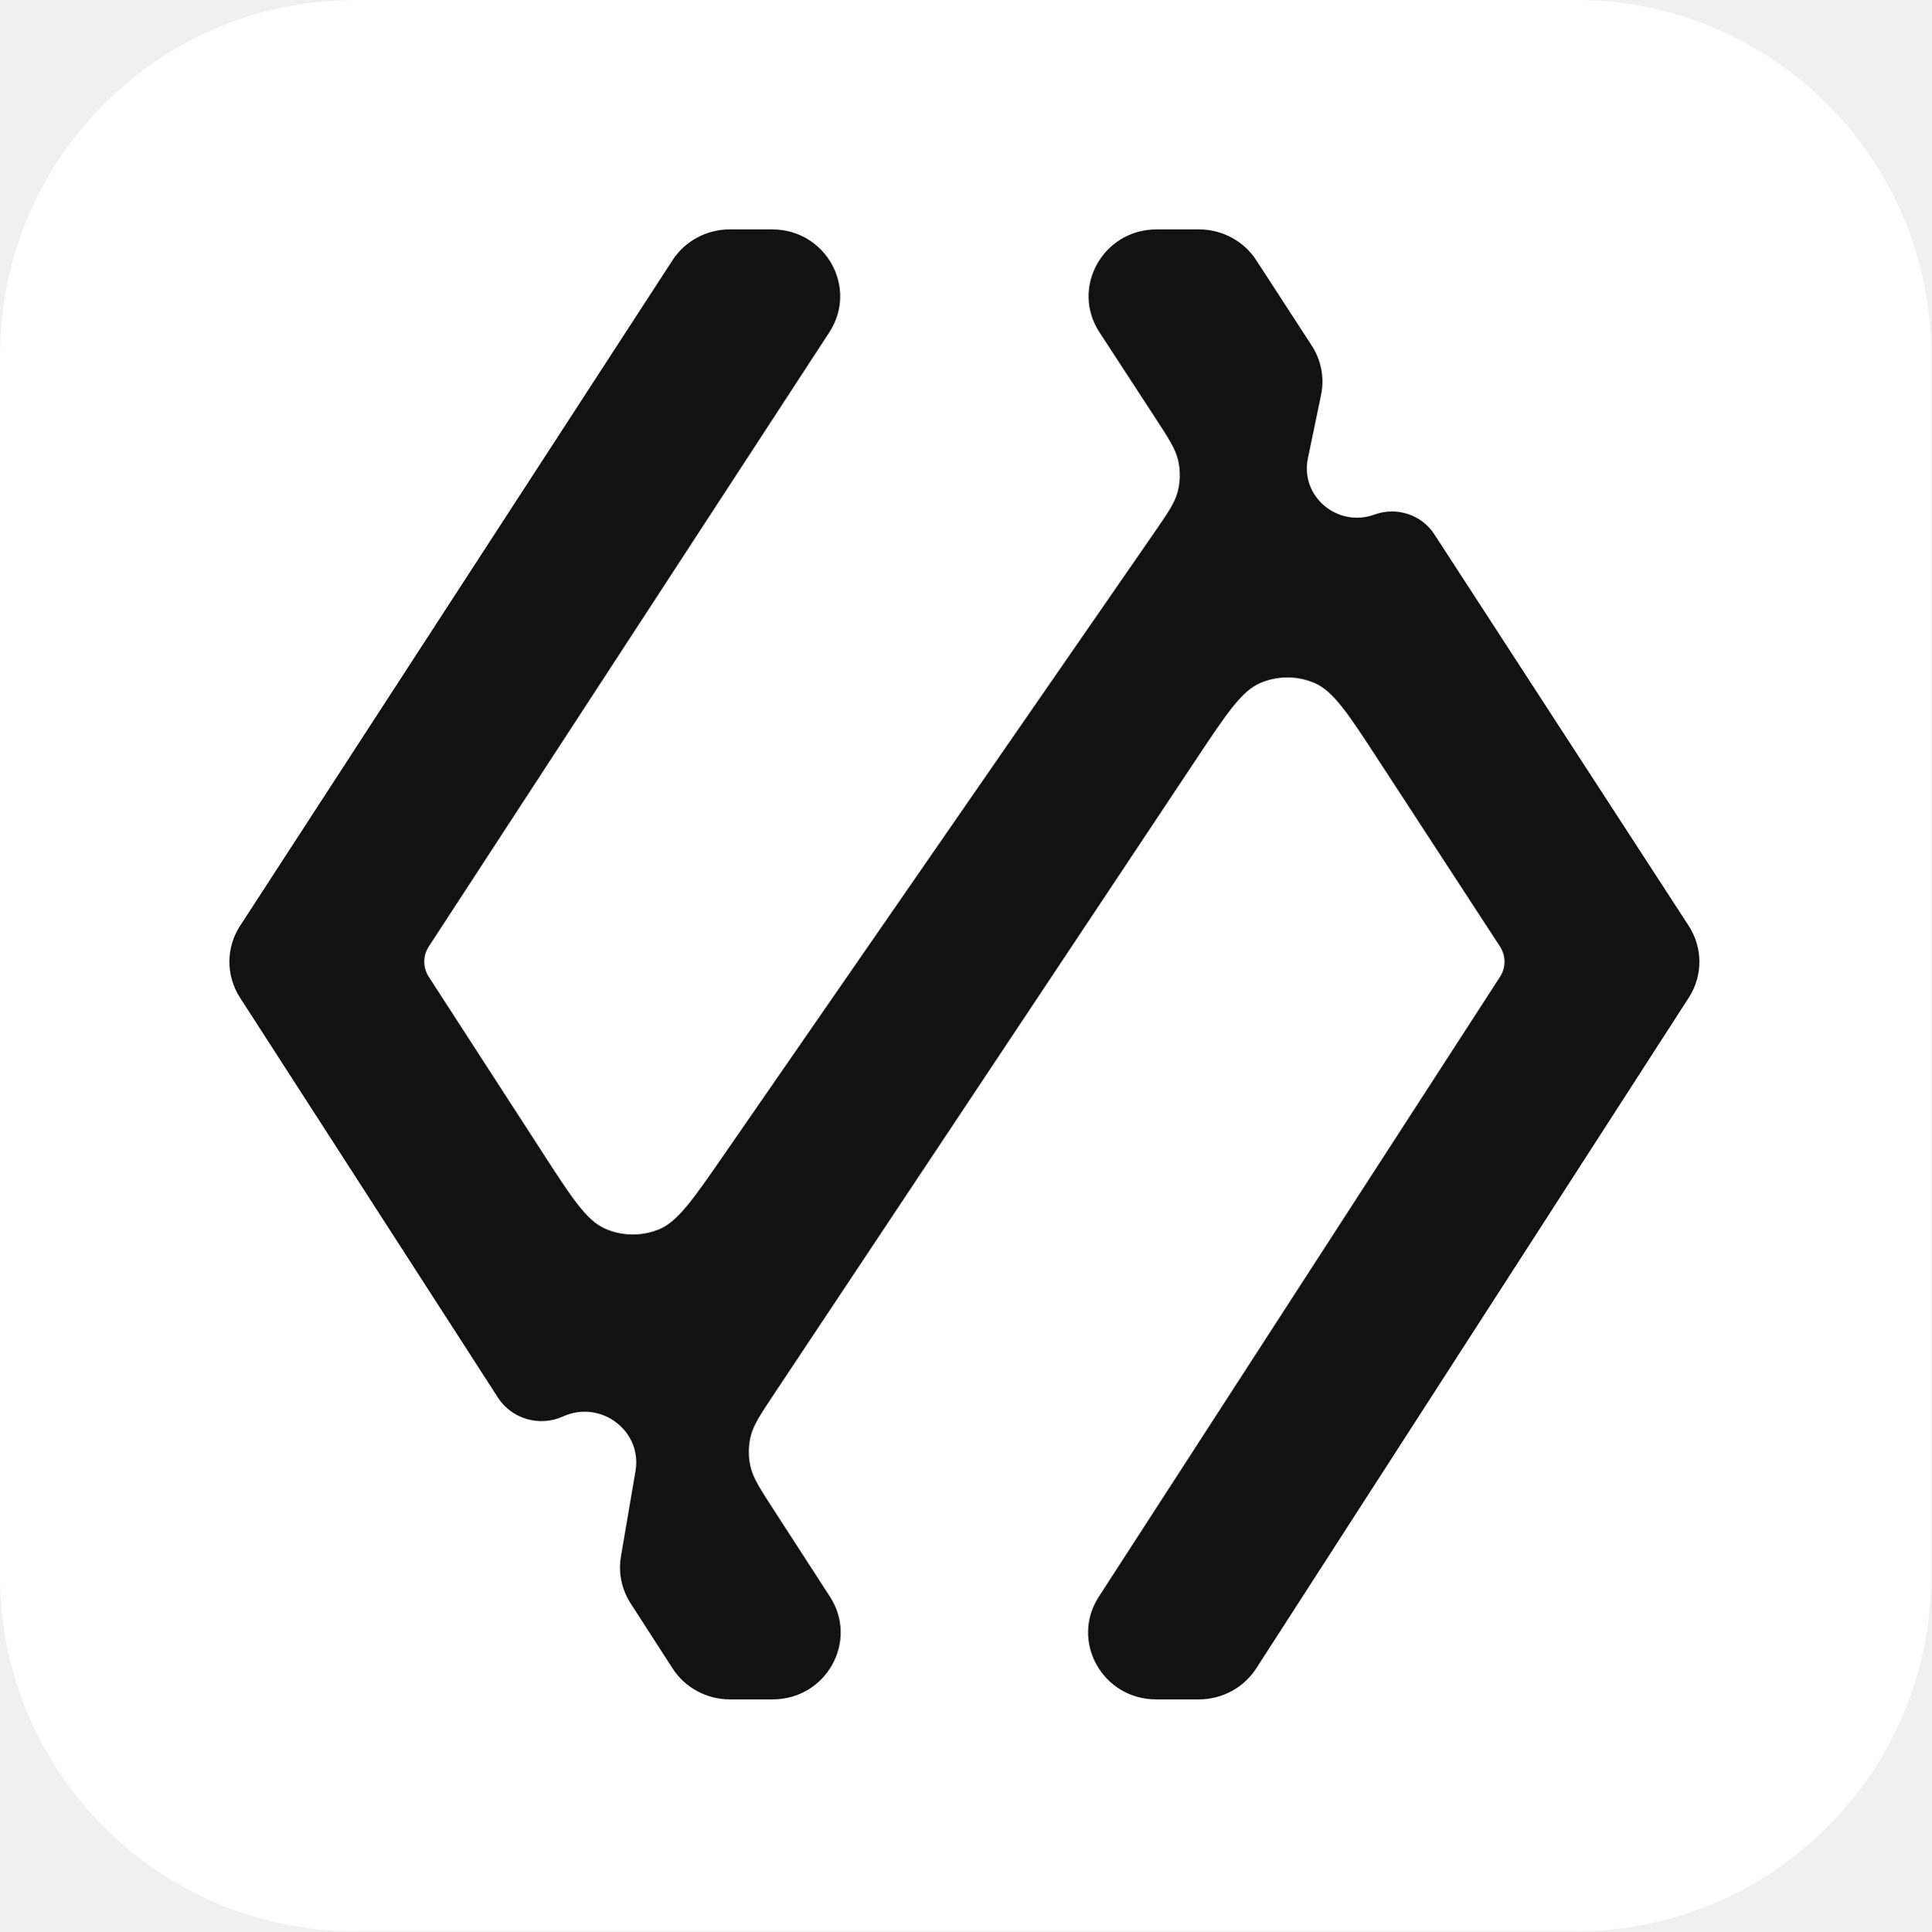
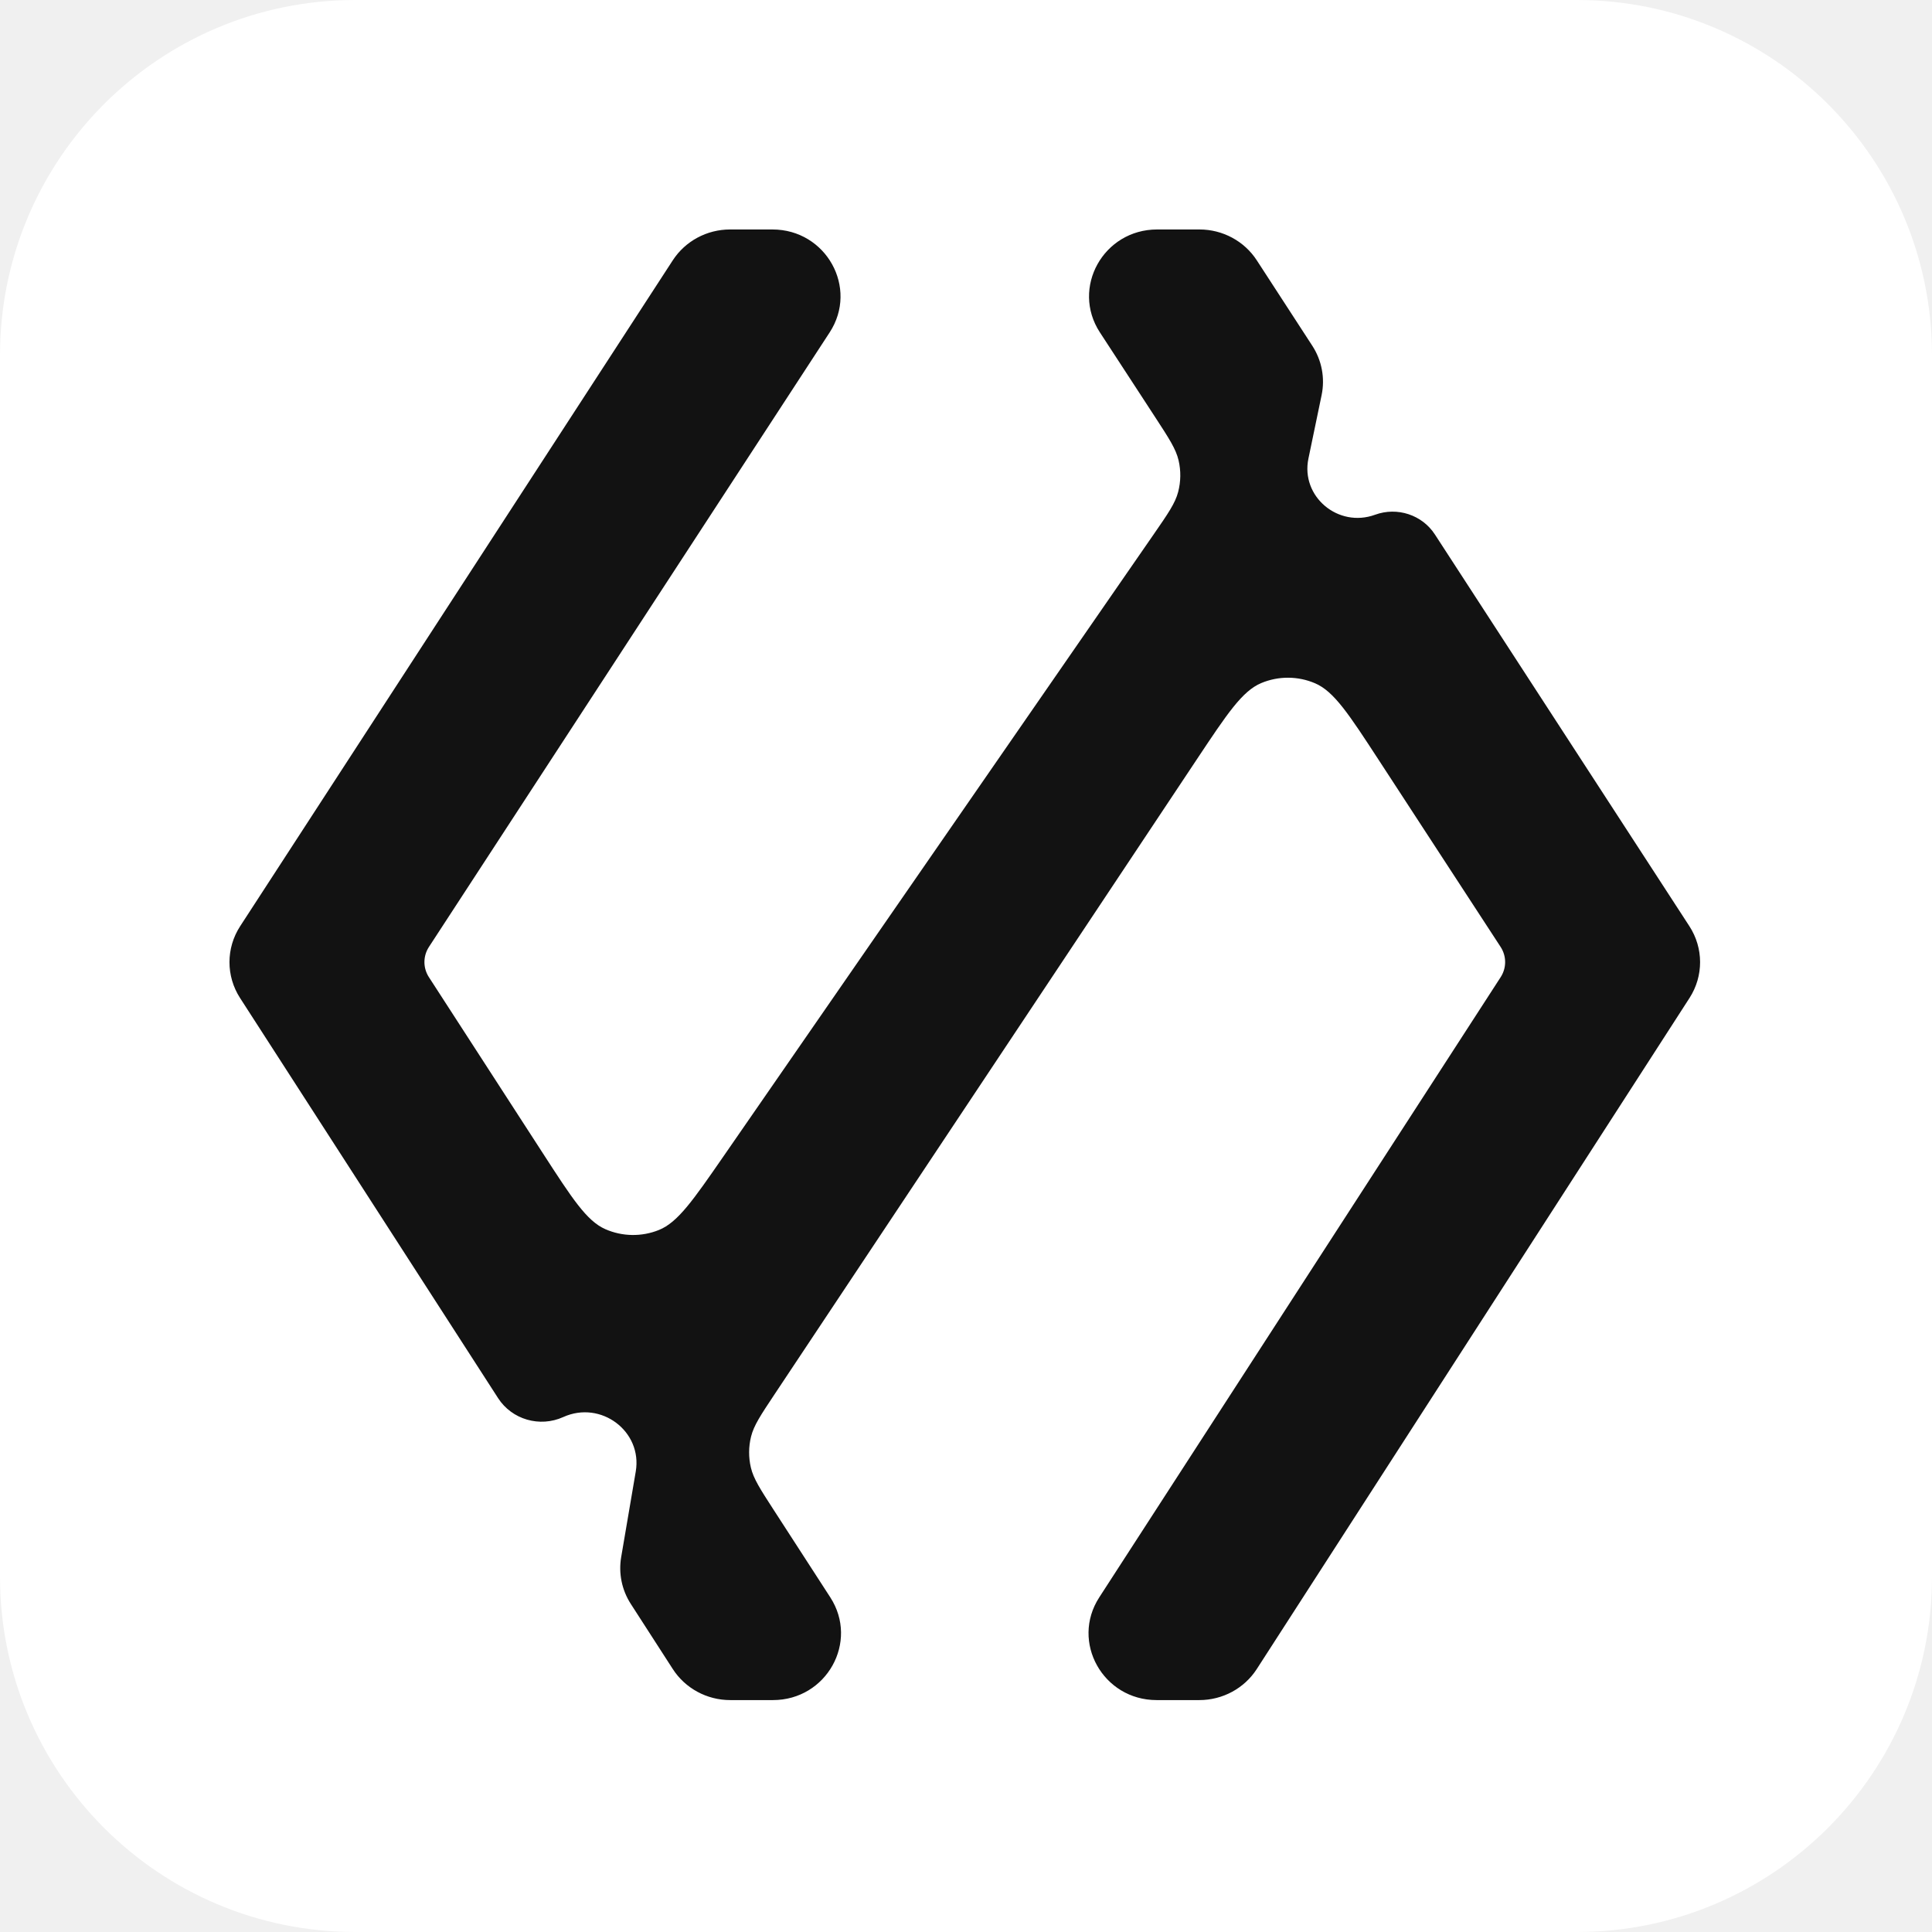
- <svg xmlns="http://www.w3.org/2000/svg" width="522" height="522" viewBox="0 0 522 522" fill="none">
-   <rect width="522" height="522" rx="96" fill="#ffffff" />
+ <svg xmlns="http://www.w3.org/2000/svg" width="32" height="32" viewBox="0 0 522 522" fill="none">
+   <style>
+     .bg   { fill: #ffffff; }
+     .mark { fill: #121212; }
+     @media (prefers-color-scheme: dark) {
+       .bg   { fill: #121212; }
+       .mark { fill: #FF8C73; }
+     }
+   </style>
+   <rect width="522" height="522" rx="96" class="bg" />
  <g transform="translate(62, 62) scale(0.7624)">
-     <path d="M142.23 487.098C139.051 482.169 137.835 476.259 138.816 470.502L143.982 440.166C146.407 425.925 131.632 414.824 118.292 420.864C109.972 424.632 100.1 421.767 95.195 414.16L3.745 272.349C-1.264 264.581 -1.247 254.664 3.789 246.912L157.097 10.938C161.524 4.124 169.179 0 177.403 0H192.419C211.469 0 222.985 20.708 212.704 36.475L70.69 254.256C69.645 255.859 69.089 257.723 69.089 259.626C69.089 261.518 69.638 263.371 70.671 264.967L111.111 327.451C121.434 343.401 126.595 351.375 133.2 354.28C139.228 356.932 146.098 357.035 152.205 354.565C158.897 351.859 164.303 344.043 175.115 328.41L327.514 108.069C332.604 100.71 335.149 97.03 336.197 93.041C337.163 89.365 337.216 85.514 336.352 81.813C335.414 77.798 332.971 74.052 328.085 66.559L308.468 36.475C298.186 20.708 309.702 0 328.752 0H343.768C351.992 0 359.648 4.124 364.074 10.938L383.742 41.211C387.113 46.399 388.297 52.674 387.043 58.705L382.37 81.191C379.575 94.642 392.906 105.872 405.997 101.095C413.851 98.229 422.675 101.137 427.185 108.079L517.382 246.912C522.418 254.664 522.435 264.581 517.426 272.349L364.065 510.166C359.646 517.019 351.968 521.171 343.715 521.171H328.574C309.561 521.171 298.038 500.535 308.245 484.764L450.5 264.967C451.533 263.371 452.082 261.518 452.082 259.626C452.082 257.723 451.526 255.859 450.481 254.256L407.231 187.931C396.706 171.791 391.444 163.722 384.765 160.845C378.67 158.219 371.743 158.189 365.625 160.76C358.919 163.578 353.584 171.601 342.912 187.647L193.104 412.907C188.259 420.193 185.836 423.836 184.854 427.761C183.949 431.38 183.926 435.157 184.785 438.787C185.717 442.724 188.094 446.396 192.847 453.741L212.926 484.764C223.133 500.535 211.61 521.171 192.597 521.171H177.456C169.203 521.171 161.525 517.019 157.106 510.166L142.23 487.098Z" fill="#121212" />
+     <path class="mark" d="M142.23 487.098C139.051 482.169 137.835 476.259 138.816 470.502L143.982 440.166C146.407 425.925 131.632 414.824 118.292 420.864C109.972 424.632 100.1 421.767 95.195 414.16L3.745 272.349C-1.264 264.581 -1.247 254.664 3.789 246.912L157.097 10.938C161.524 4.124 169.179 0 177.403 0H192.419C211.469 0 222.985 20.708 212.704 36.475L70.69 254.256C69.645 255.859 69.089 257.723 69.089 259.626C69.089 261.518 69.638 263.371 70.671 264.967L111.111 327.451C121.434 343.401 126.595 351.375 133.2 354.28C139.228 356.932 146.098 357.035 152.205 354.565C158.897 351.859 164.303 344.043 175.115 328.41L327.514 108.069C332.604 100.71 335.149 97.03 336.197 93.041C337.163 89.365 337.216 85.514 336.352 81.813C335.414 77.798 332.971 74.052 328.085 66.559L308.468 36.475C298.186 20.708 309.702 0 328.752 0H343.768C351.992 0 359.648 4.124 364.074 10.938L383.742 41.211C387.113 46.399 388.297 52.674 387.043 58.705L382.37 81.191C379.575 94.642 392.906 105.872 405.997 101.095C413.851 98.229 422.675 101.137 427.185 108.079L517.382 246.912C522.418 254.664 522.435 264.581 517.426 272.349L364.065 510.166C359.646 517.019 351.968 521.171 343.715 521.171H328.574C309.561 521.171 298.038 500.535 308.245 484.764L450.5 264.967C451.533 263.371 452.082 261.518 452.082 259.626C452.082 257.723 451.526 255.859 450.481 254.256L407.231 187.931C396.706 171.791 391.444 163.722 384.765 160.845C378.67 158.219 371.743 158.189 365.625 160.76C358.919 163.578 353.584 171.601 342.912 187.647L193.104 412.907C188.259 420.193 185.836 423.836 184.854 427.761C183.949 431.38 183.926 435.157 184.785 438.787C185.717 442.724 188.094 446.396 192.847 453.741L212.926 484.764C223.133 500.535 211.61 521.171 192.597 521.171H177.456C169.203 521.171 161.525 517.019 157.106 510.166L142.23 487.098Z" />
  </g>
</svg>
